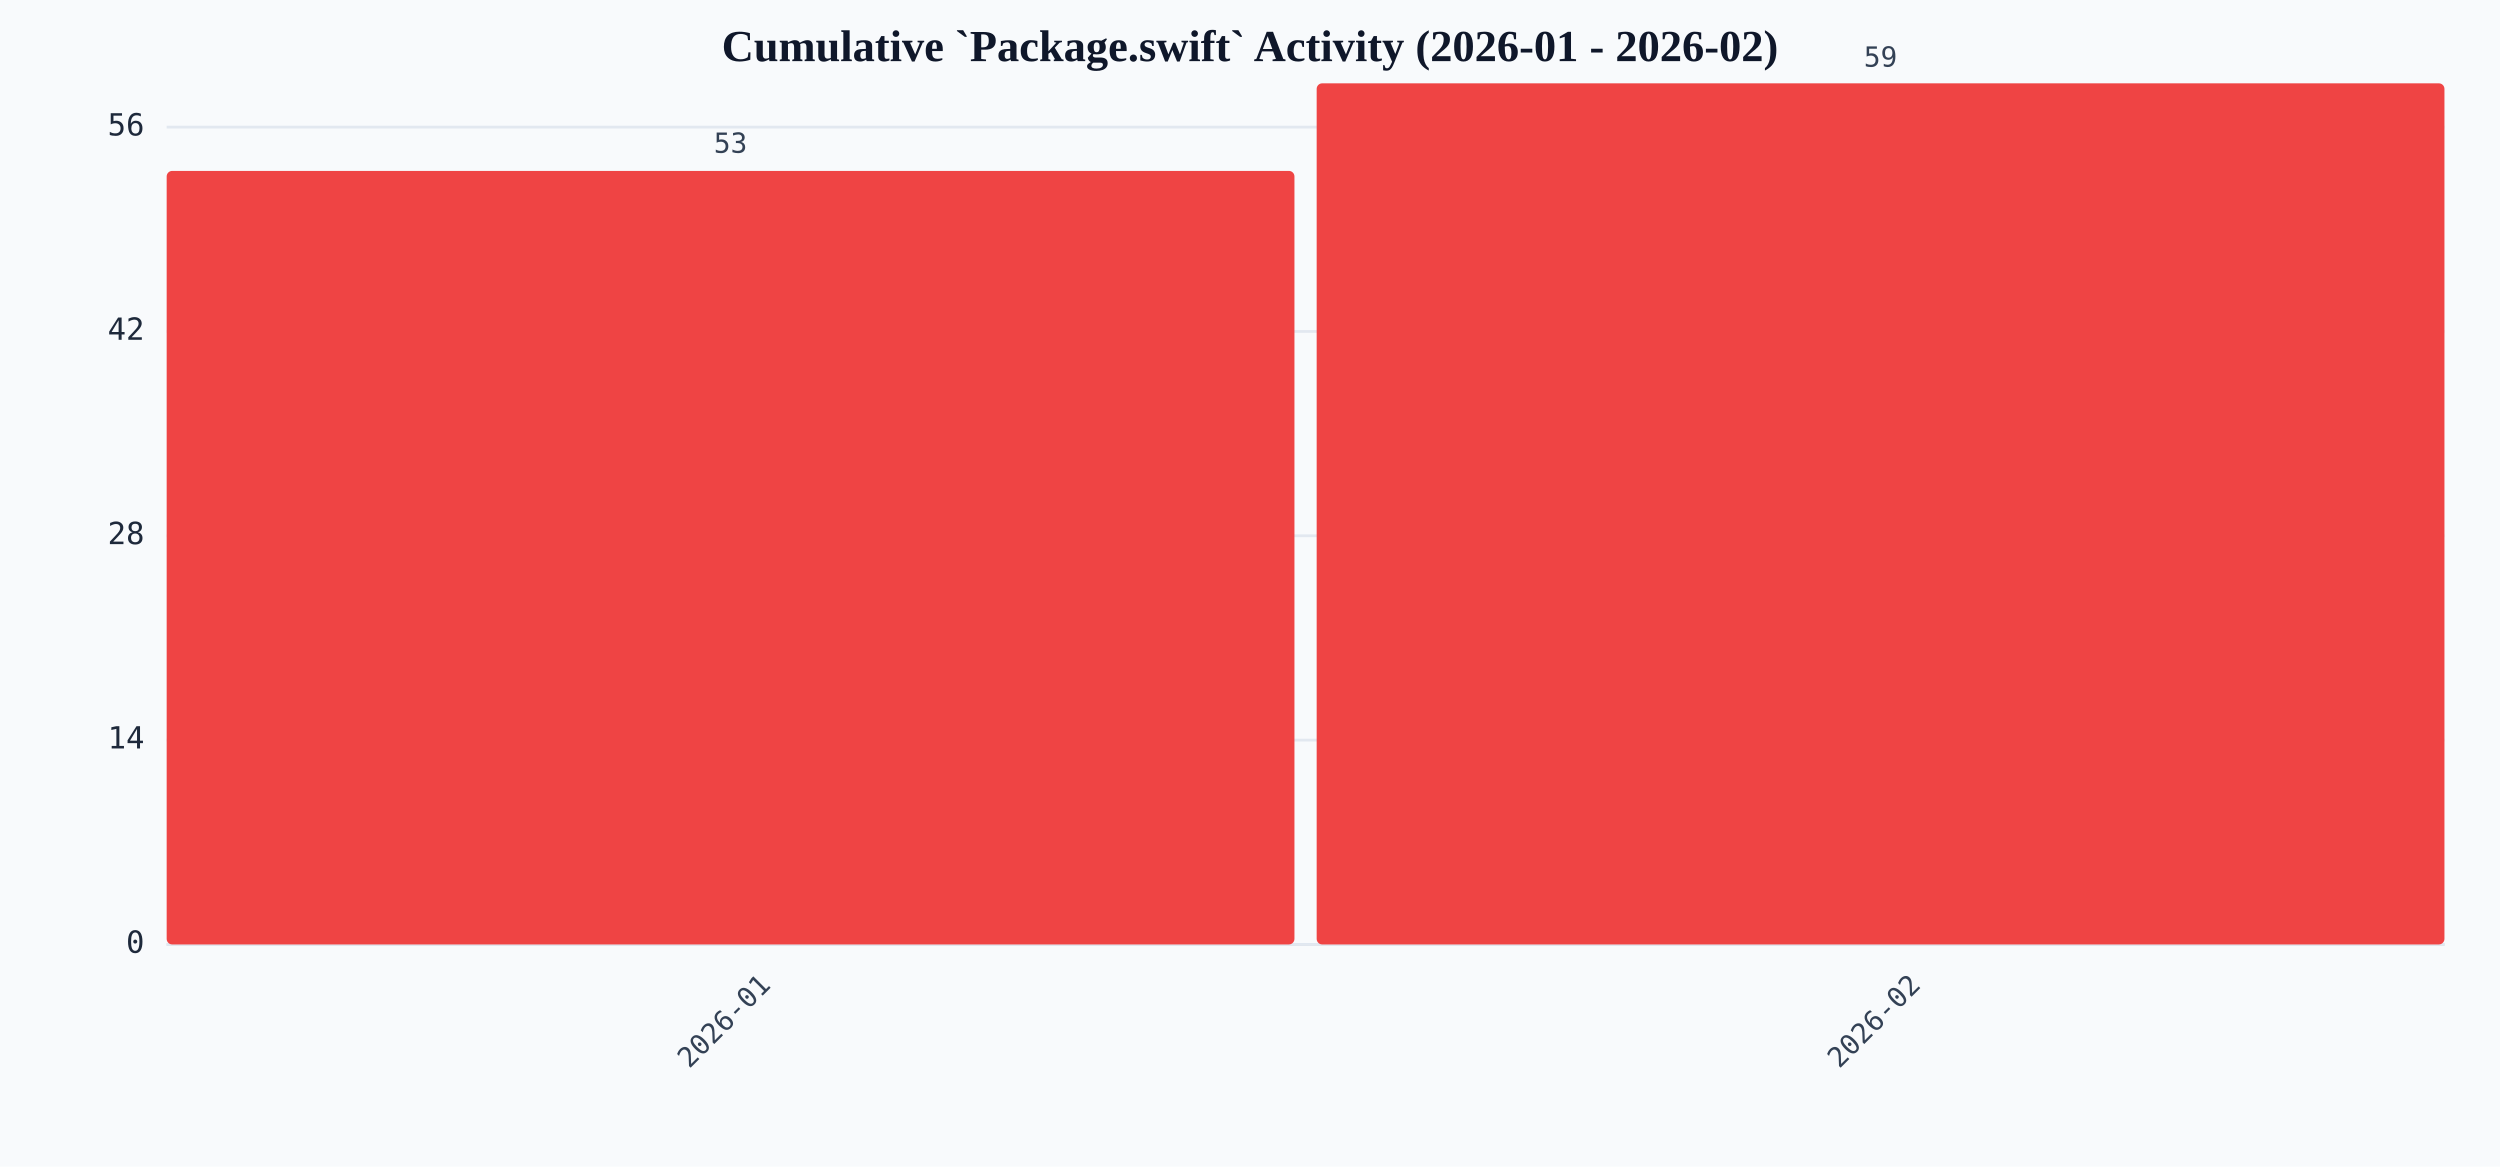
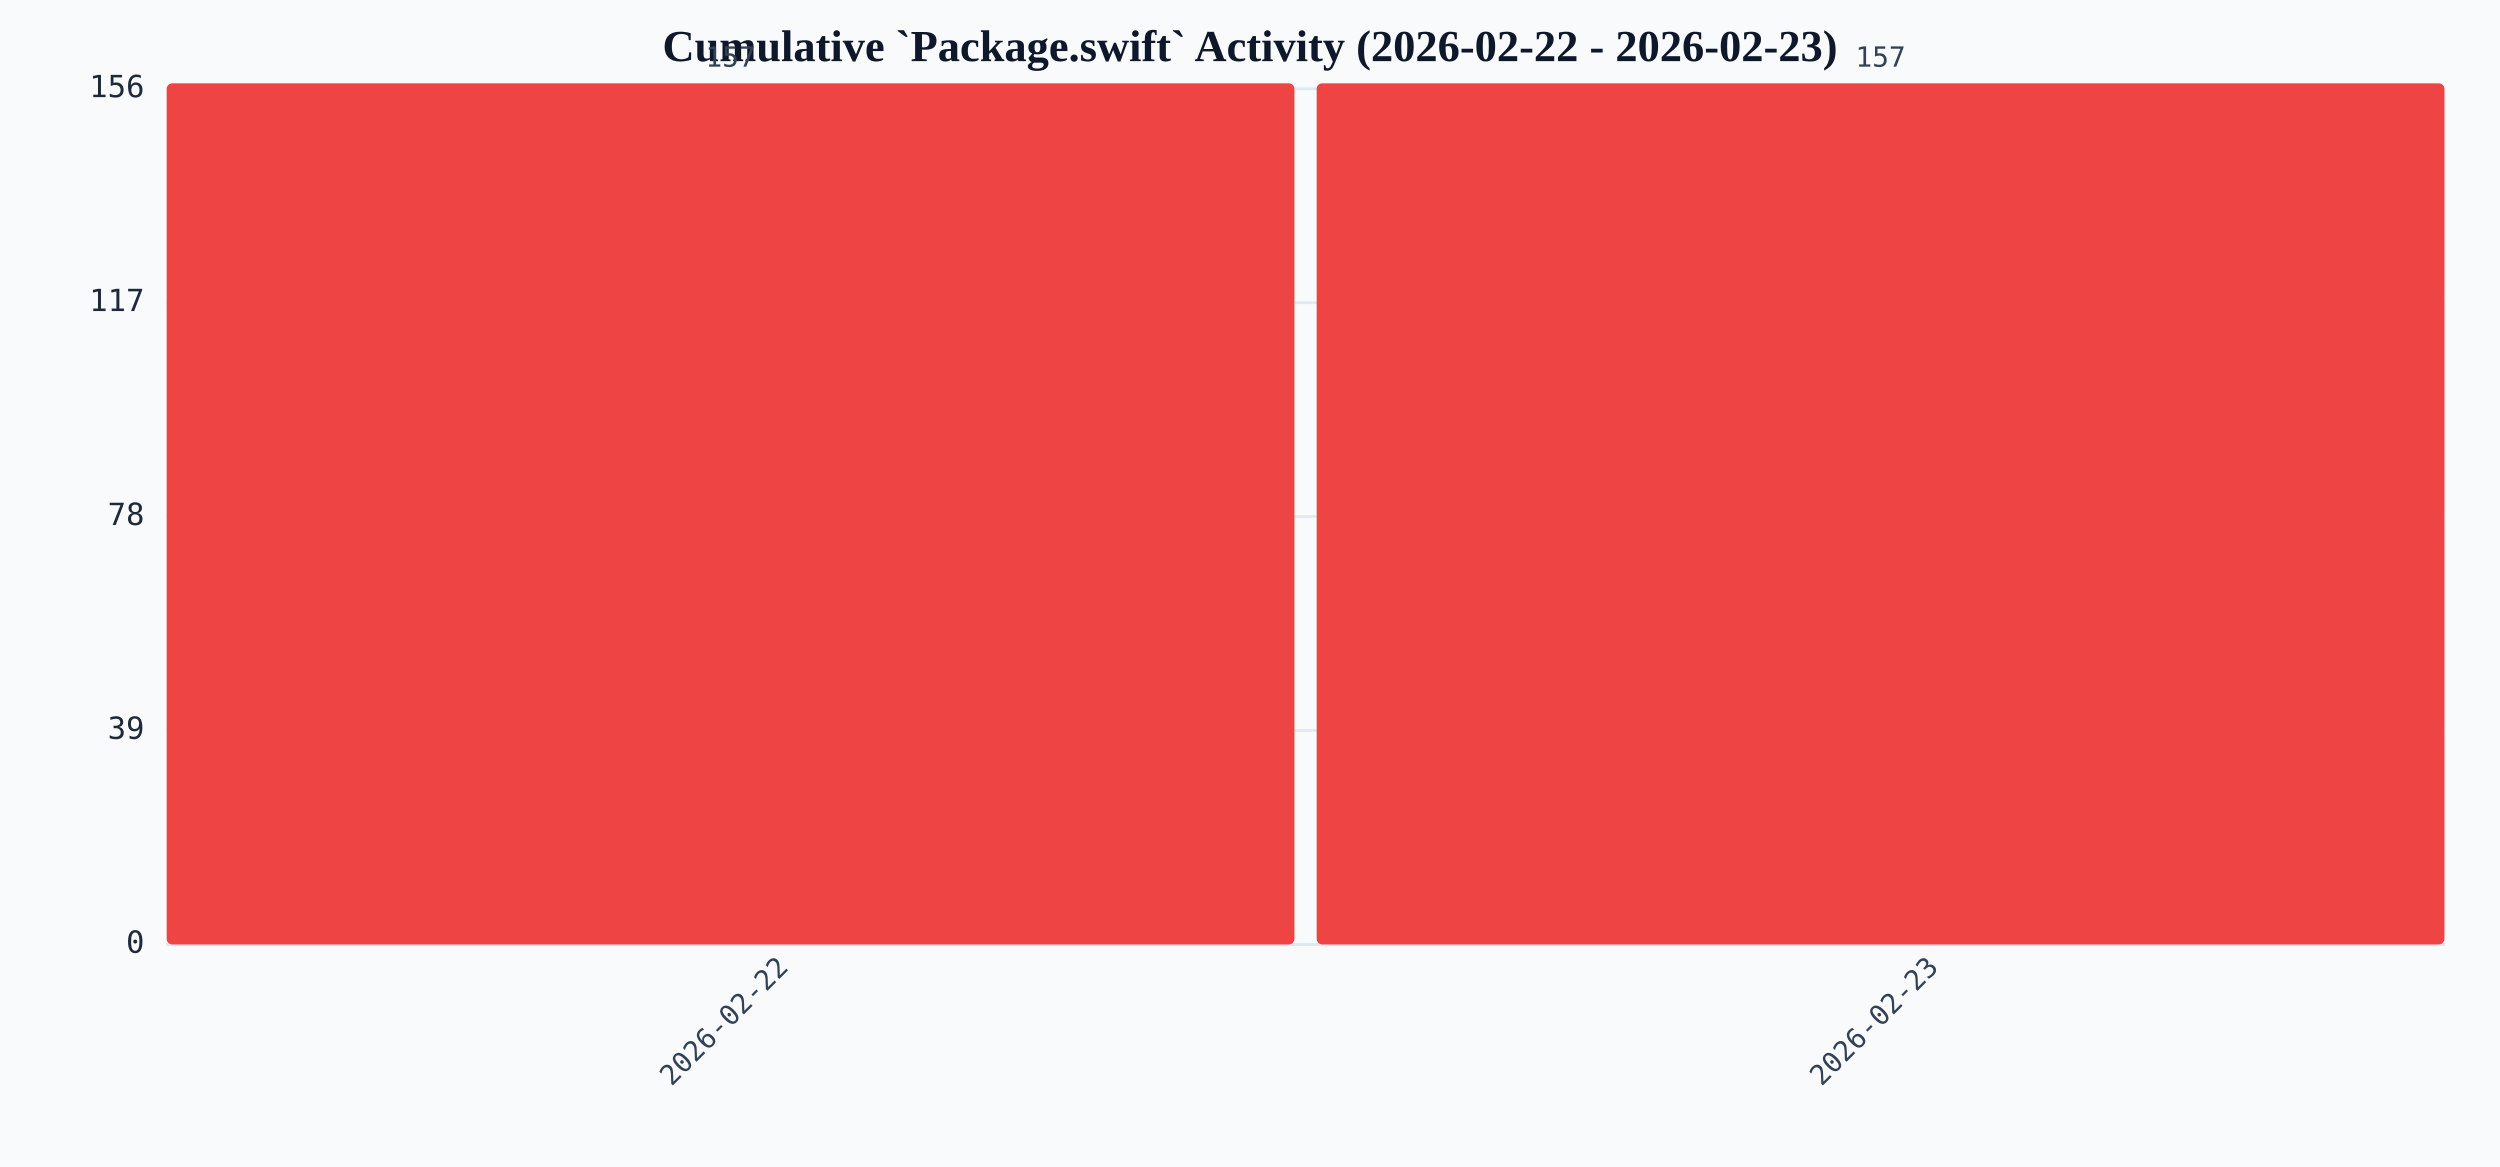
<svg xmlns="http://www.w3.org/2000/svg" viewBox="0 0 900 420">
  <rect x="0" y="0" width="900" height="420" fill="#f8fafc" />
-   <text x="450" y="22" text-anchor="middle" font-size="16" font-weight="600" fill="#0f172a">Cumulative `Package.swift` Activity (2026-01 - 2026-02)</text>
+   <text x="450" y="22" text-anchor="middle" font-size="16" font-weight="600" fill="#0f172a">Cumulative `Package.swift` Activity (2026-02-22 - 2026-02-23)</text>
  <line x1="60" y1="340" x2="880" y2="340" stroke="#cbd5e1" stroke-width="1" />
  <g font-family="monospace" font-size="11" fill="#1e293b">
    <line x1="60" y1="340.0" x2="880" y2="340.0" stroke="#e2e8f0" stroke-width="1" />
    <text x="52" y="343.0" text-anchor="end">0</text>
-     <line x1="60" y1="266.441" x2="880" y2="266.441" stroke="#e2e8f0" stroke-width="1" />
-     <text x="52" y="269.441" text-anchor="end">14</text>
-     <line x1="60" y1="192.881" x2="880" y2="192.881" stroke="#e2e8f0" stroke-width="1" />
-     <text x="52" y="195.881" text-anchor="end">28</text>
-     <line x1="60" y1="119.322" x2="880" y2="119.322" stroke="#e2e8f0" stroke-width="1" />
-     <text x="52" y="122.322" text-anchor="end">42</text>
-     <line x1="60" y1="45.763" x2="880" y2="45.763" stroke="#e2e8f0" stroke-width="1" />
-     <text x="52" y="48.763" text-anchor="end">56</text>
+     <line x1="60" y1="262.994" x2="880" y2="262.994" stroke="#e2e8f0" stroke-width="1" />
+     <text x="52" y="265.994" text-anchor="end">39</text>
+     <line x1="60" y1="185.987" x2="880" y2="185.987" stroke="#e2e8f0" stroke-width="1" />
+     <text x="52" y="188.987" text-anchor="end">78</text>
+     <line x1="60" y1="108.981" x2="880" y2="108.981" stroke="#e2e8f0" stroke-width="1" />
+     <text x="52" y="111.981" text-anchor="end">117</text>
+     <line x1="60" y1="31.975" x2="880" y2="31.975" stroke="#e2e8f0" stroke-width="1" />
+     <text x="52" y="34.975" text-anchor="end">156</text>
  </g>
  <g font-family="monospace">
-     <rect x="60.0" y="61.525" width="406.0" height="278.475" fill="#ef4444" rx="2" />
-     <text x="263.0" y="370" transform="rotate(-45 263.0,370)" text-anchor="middle" font-size="10" fill="#334155">2026-01</text>
-     <text x="263.0" y="55" text-anchor="middle" font-size="10" fill="#334155">53</text>
+     <rect x="60.0" y="30.0" width="406.0" height="310.0" fill="#ef4444" rx="2" />
+     <text x="263.0" y="370" transform="rotate(-45 263.0,370)" text-anchor="middle" font-size="10" fill="#334155">2026-02-22</text>
+     <text x="263.0" y="24" text-anchor="middle" font-size="10" fill="#334155">157</text>
    <rect x="474.0" y="30.0" width="406.0" height="310.0" fill="#ef4444" rx="2" />
-     <text x="677.0" y="370" transform="rotate(-45 677.0,370)" text-anchor="middle" font-size="10" fill="#334155">2026-02</text>
-     <text x="677.0" y="24" text-anchor="middle" font-size="10" fill="#334155">59</text>
+     <text x="677.0" y="370" transform="rotate(-45 677.0,370)" text-anchor="middle" font-size="10" fill="#334155">2026-02-23</text>
+     <text x="677.0" y="24" text-anchor="middle" font-size="10" fill="#334155">157</text>
  </g>
</svg>
